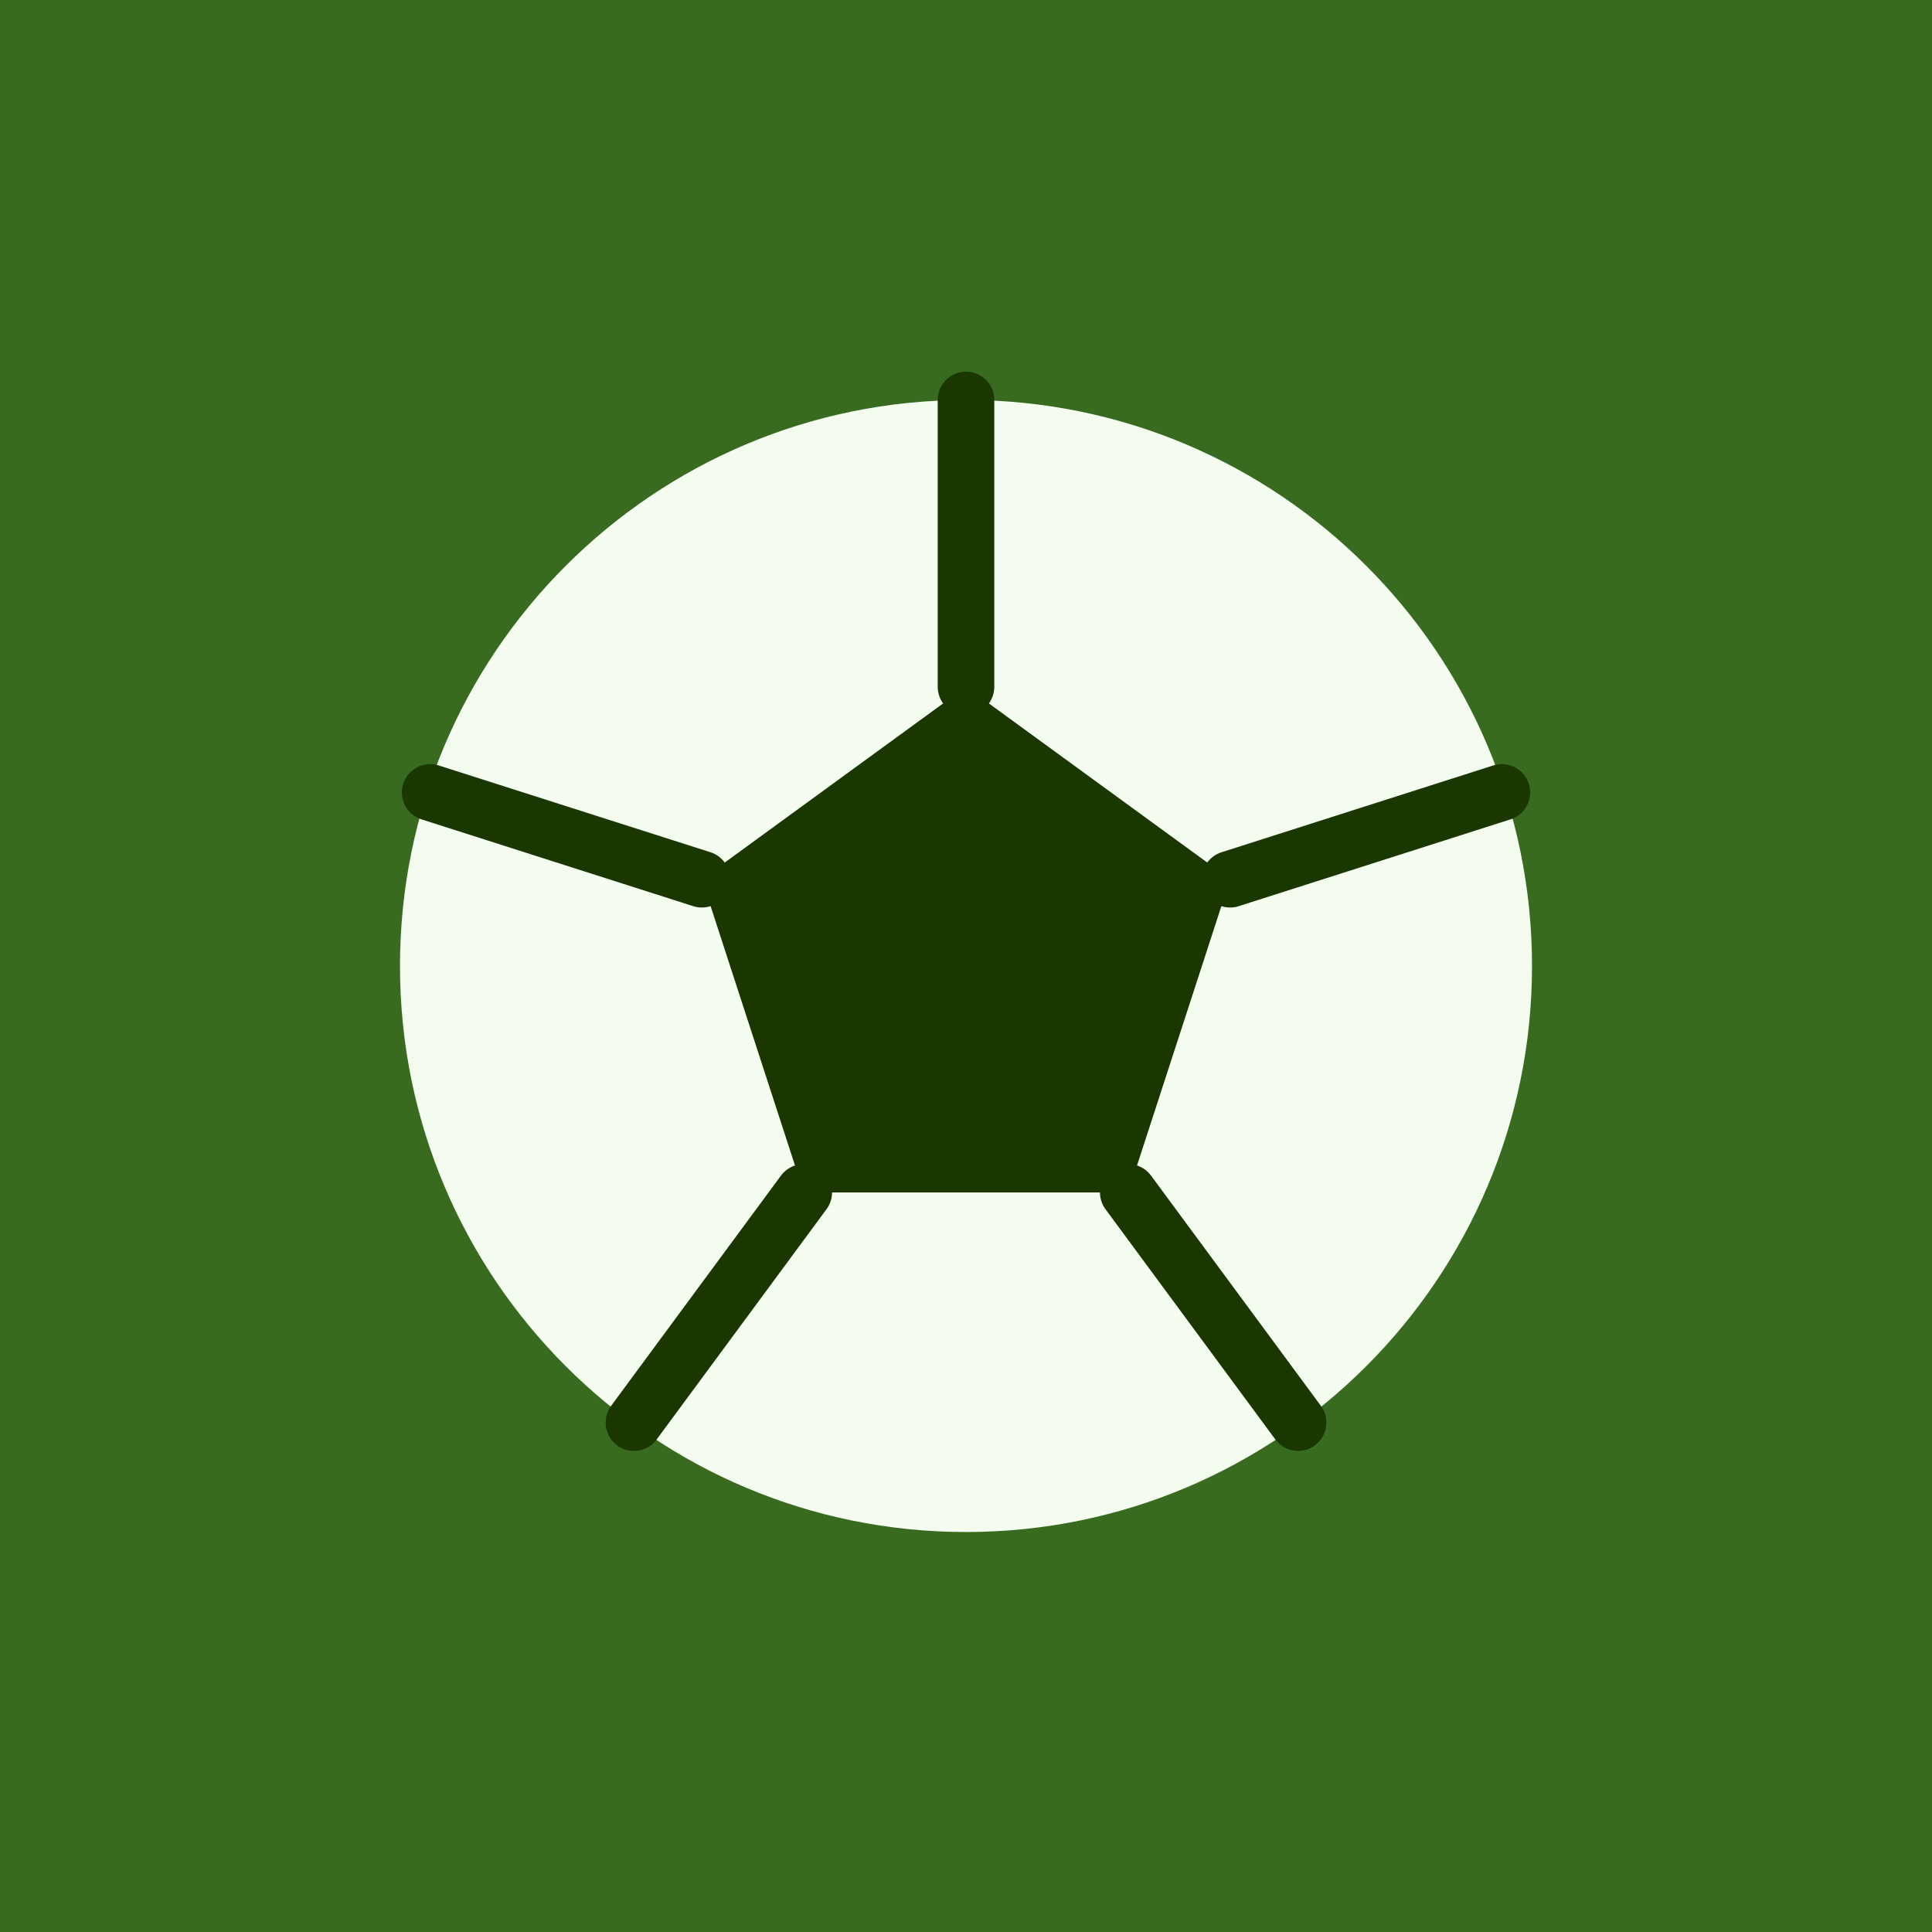
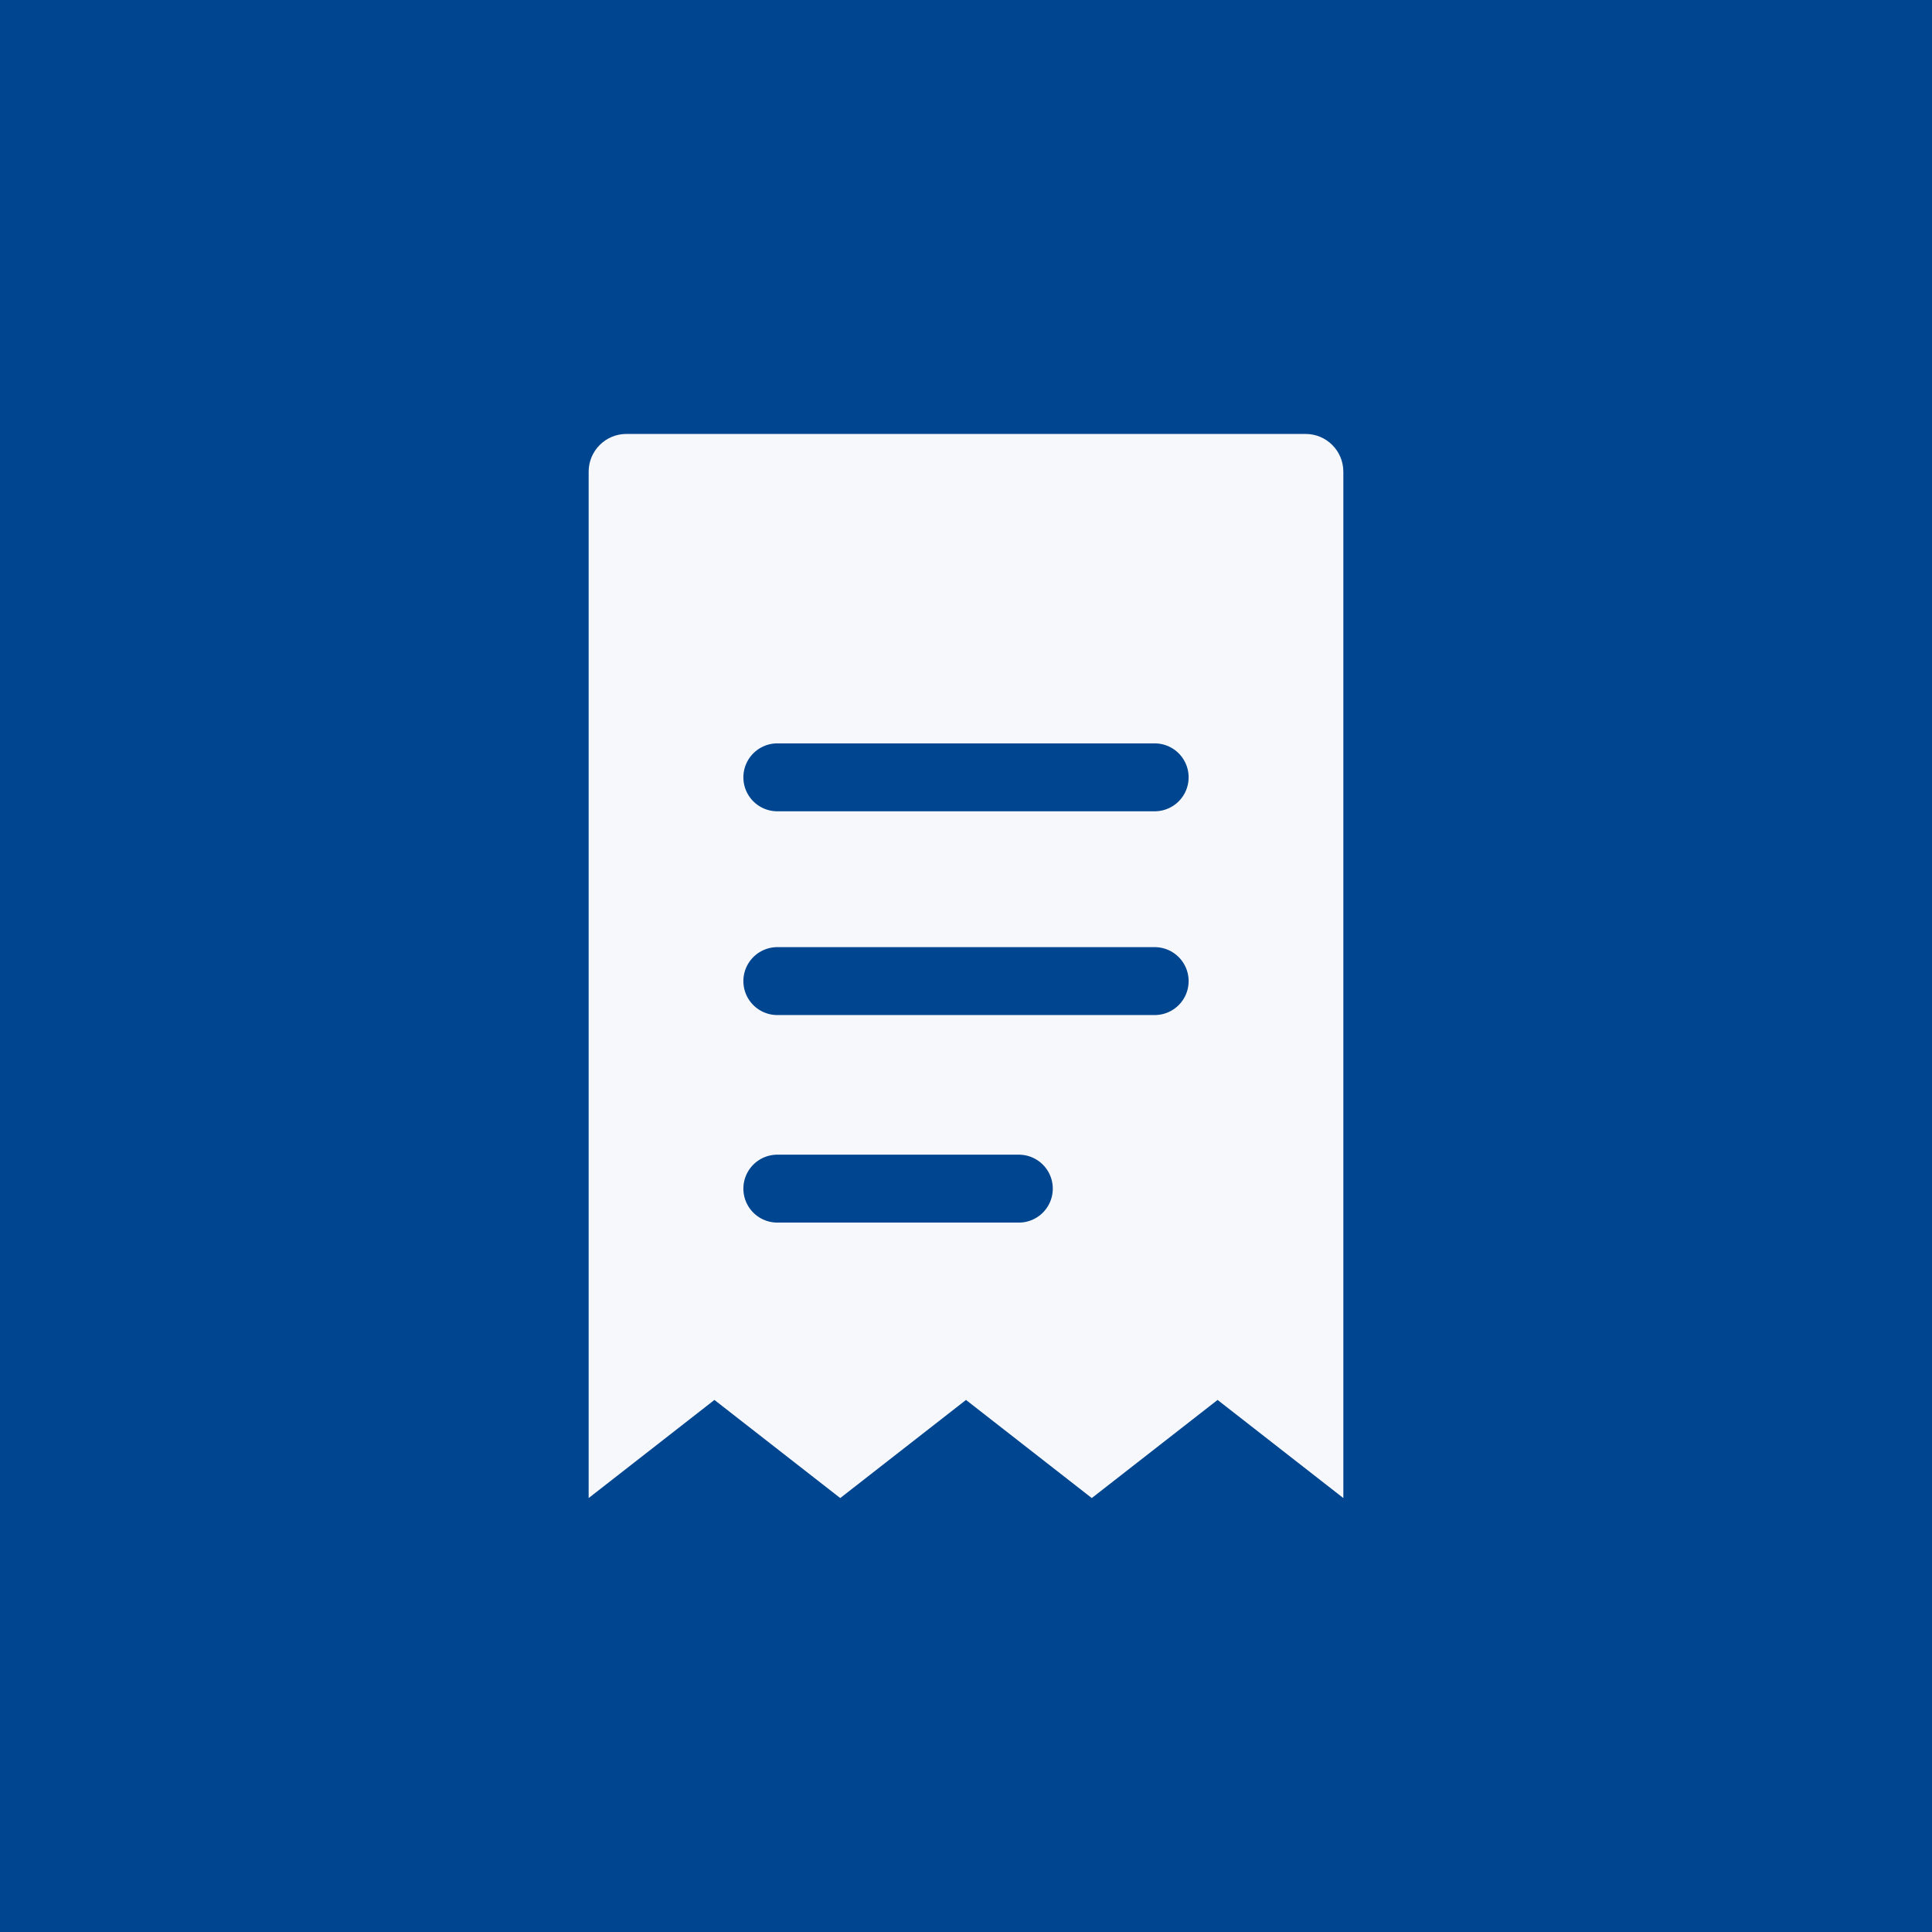
<svg xmlns="http://www.w3.org/2000/svg" viewBox="0 0 512 512" width="512" height="512">
-   <rect width="512" height="512" fill="#386a20" />
-   <g transform="translate(256 256)">
-     <circle r="150" fill="#f4fbef" />
-     <path d="M0 -74 L70 -23 L43 60 L-43 60 L-70 -23 Z" fill="#1a3700" />
-     <g stroke="#1a3700" stroke-width="15" stroke-linecap="round" fill="none">
-       <path d="M0 -74 L0 -150" />
-       <path d="M70 -23 L142 -46" />
-       <path d="M43 60 L88 121" />
-       <path d="M-43 60 L-88 121" />
-       <path d="M-70 -23 L-142 -46" />
-     </g>
+   <rect width="512" height="512" fill="#00458f" />
+   <path d="M166 115 H346 a10 10 0 0 1 10 10 V397        l-33.33 -26 l-33.34 26 l-33.33 -26 l-33.33 26 l-33.34 -26 l-33.33 26        V125 a10 10 0 0 1 10 -10 Z" fill="#f7f8fb" />
+   <g stroke="#00458f" stroke-width="18" stroke-linecap="round">
+     <path d="M206 206 H306" />
+     <path d="M206 260 H306" />
+     <path d="M206 315 H270" />
  </g>
</svg>
